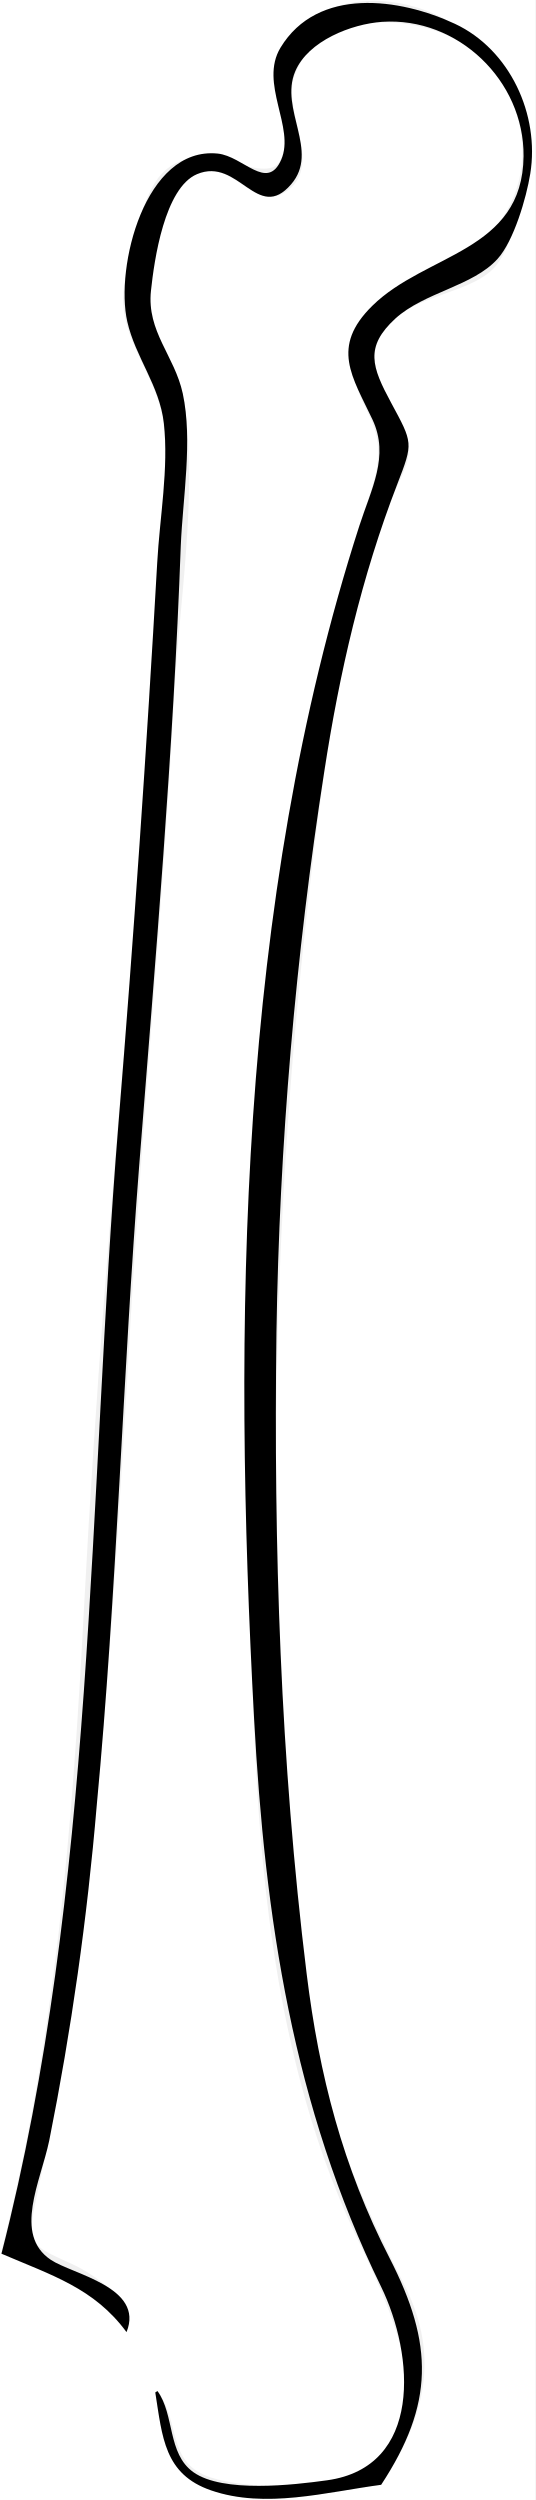
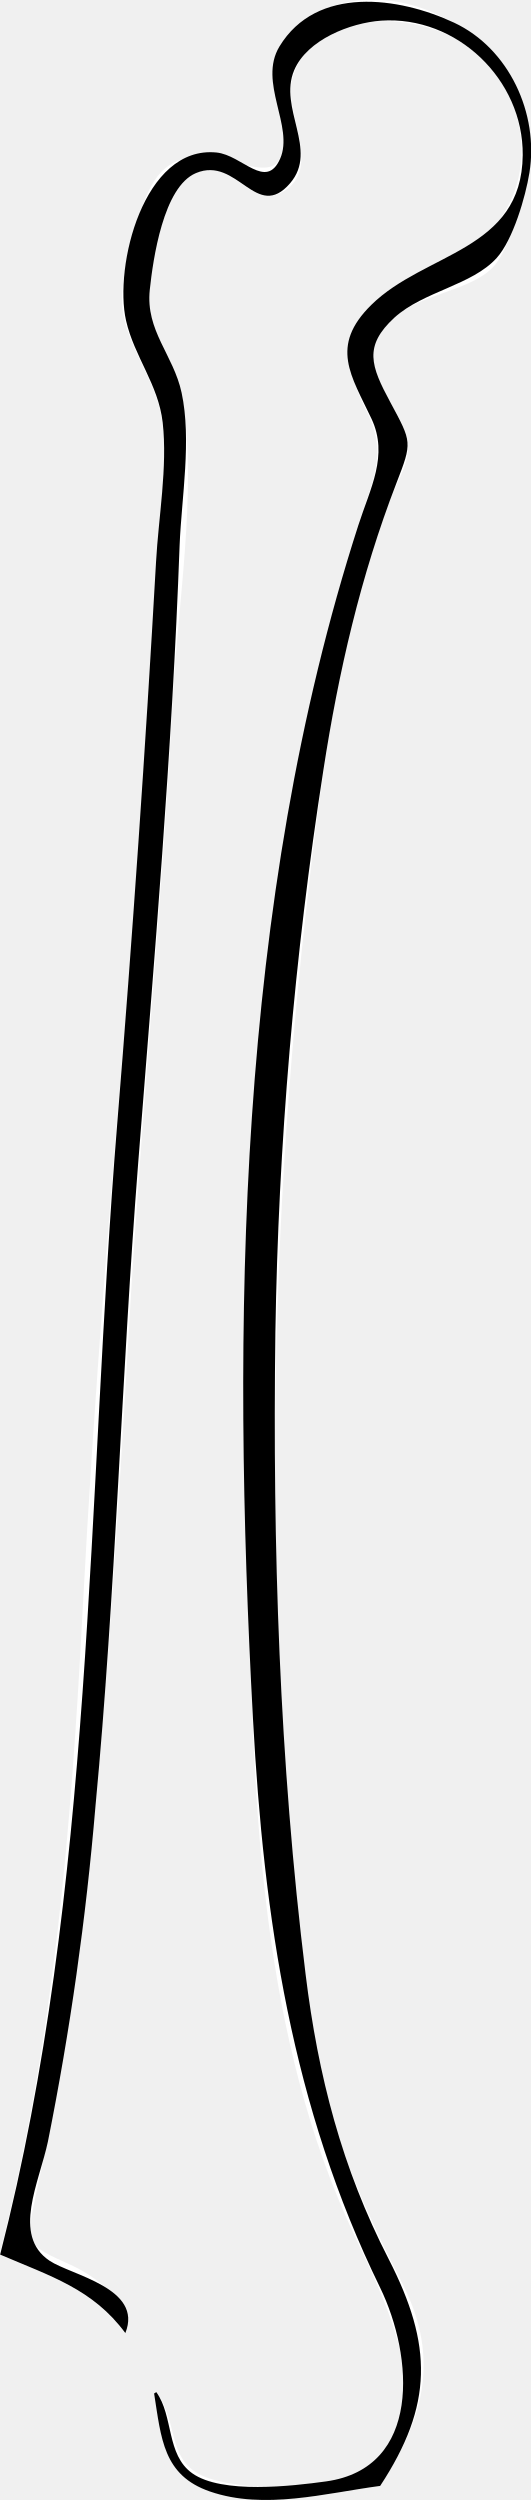
- <svg xmlns="http://www.w3.org/2000/svg" id="Layer_1" data-name="Layer 1" viewBox="0 0 80.64 376.56">
-   <path d="M346.8,584.64H266.16V208.08H346.8Zm-23.23-2.29c6.44-9.81,9.1-19.06,3.44-30.24-6-11.78-11.11-23.22-13.27-36.37-4.54-27.72-5.88-55.84-6-83.88a747.43,747.43,0,0,1,4.62-86c1.48-13.53,3.1-27,6.12-40.33a145.32,145.32,0,0,1,6.2-21.16c2.52-6.4,4.8-7.91,1.24-14.08-3.3-5.72-5.39-9.49-.24-14.24,3.88-3.57,11.54-4,14.93-7.65,2.06-2.2,3.69-8,4.55-10.87,2.45-8.18.59-12.92-3.76-19.37-4.63-6.87-14.19-11.39-23-9.52a16.07,16.07,0,0,0-8.38,4.81c-5.72,6.26,1.19,12.38-1.56,18.65-2.1,4.8-13.46-5.08-18.91,3.41-2.38,3.71-5,13.85-4.83,18.19.23,6.31,5.34,11.74,6.06,18.11,1.4,12.36-1.3,26.22-2,38.67-.78,14.68-1.63,29.33-2.89,44-2.76,31.91-5.4,63.84-7.08,95.83-1.72,32.86-4.31,65.23-12.52,97.21,7.61,3.27,14,5.19,18.84,11.81,1.77-4.38-4.87-8.76-8.15-10.25-6.75-3.07-6.87-2.85-5.06-11.29A448.71,448.71,0,0,0,279.5,492c3-28.22,4.68-56.64,6.33-85,1.81-31.18,4.89-62.27,6.52-93.47.74-14.26,3.65-30.86,1.55-45-.82-5.53-5.34-9.54-5.29-15.25,0-4.65,2.56-17.05,7.21-19,5.6-2.36,8.33,5.75,13.19,2.8,6-3.64-.09-11.9,1.34-17,3.16-11.21,19.86-10.22,27.18-4.32,8.91,7.19,10.05,20.82,1.35,28.5-10,8.83-25.92,9.15-17.34,25.9,3.23,6.32.88,10.44-1.26,17.09a221.78,221.78,0,0,0-6.23,23.38c-2.81,13.71-5.45,27.75-7.26,41.63-4,30.37-3.3,61.53-2.92,92.09.41,32.34,1.3,67.52,14.57,97.56,4.23,9.57,17,31.6,1.91,38.68-5.37,2.52-16.83,2.47-22.42.66-6.75-2.19-4.44-8.09-8.05-13.08l-.33.21c1.07,6.76,1.35,12.32,8.4,14.75C306.12,586,315.31,583.45,323.57,582.35Z" transform="translate(-266.16 -208.08)" fill="#fff" />
-   <path d="M323.57,582.35c-8.26,1.1-17.45,3.66-25.62.84-7.05-2.43-7.33-8-8.4-14.75l.33-.21c2.61,3.61,1.47,9.41,5.41,12.22,4.45,3.17,15.1,1.92,20.15,1.22,14.38-2,13.17-18.81,8.11-29.18-13.28-27.19-17.49-55.49-19.12-85.55-3.2-59.16-2.5-122.76,15.85-179.63,1.79-5.57,4.56-10.5,2-16-3.07-6.52-6.36-10.94-.05-17.16,8.06-7.95,22.66-8.11,22.79-22.55.1-11.38-9.93-21-21.3-20.23-4.61.32-11.14,2.85-13.09,7.46-2.42,5.7,3.7,12-.61,17-5.07,5.91-7.93-4.16-14.18-1.52-4.9,2.07-6.45,12.94-6.94,17.55-.66,6.18,3.56,9.8,4.79,15.5,1.52,7.1,0,15.69-.3,22.92-1.13,31.11-3.79,62-6.24,93.05-2.53,32.2-3.38,64.53-6.42,96.7a449.58,449.58,0,0,1-7.16,50.5c-1.29,6.12-5.45,14.11.24,17.93,3.26,2.19,14.15,4.11,11.41,10.89-4.88-6.63-11.25-8.55-18.84-11.81,14.2-55.3,13-113.57,17.62-170.18q3.45-42.25,5.84-84.52c.37-6.76,1.75-14.26,1-21-.64-5.7-4.29-9.94-5.51-15.33-1.85-8.16,2.64-26.39,13.61-25.3,3.87.39,7.46,5.77,9.58.92s-3.36-11.48-.11-16.87c5.59-9.23,18-7.47,26.28-3.59s12.78,13.7,11.34,22.58c-.58,3.62-2.48,10.12-4.92,12.82-3.73,4.14-11,5-15.41,9-4.64,4.28-3.54,7.27-.62,12.69,3.27,6.07,3.34,6,.94,12.19-5.41,14-8.72,28.45-11,43.23a611.18,611.18,0,0,0-7.22,84.57c-.42,32.41.58,64.44,4.55,96.63,1.87,15.23,5.45,29.14,12.5,42.84C331.5,561.19,331.57,570.16,323.57,582.35Z" transform="translate(-266.16 -208.08)" />
+ <svg xmlns="http://www.w3.org/2000/svg" id="Layer_1" data-name="Layer 1" viewBox="0 0 79.9 376.21">
+   <path d="M323.57,582.35c6.44-9.81,9.1-19.06,3.44-30.24-6-11.78-11.11-23.22-13.27-36.37-4.54-27.72-5.88-55.84-6-83.88a747.43,747.43,0,0,1,4.62-86c1.48-13.53,3.1-27,6.12-40.33a145.32,145.32,0,0,1,6.2-21.16c2.52-6.4,4.8-7.91,1.24-14.08-3.3-5.72-5.39-9.49-.24-14.24,3.88-3.57,11.54-4,14.93-7.65,2.06-2.2,3.69-8,4.55-10.87,2.45-8.18.59-12.92-3.76-19.37-4.63-6.87-14.19-11.39-23-9.52a16.07,16.07,0,0,0-8.38,4.81c-5.72,6.26,1.19,12.38-1.56,18.65-2.1,4.8-13.46-5.08-18.91,3.41-2.38,3.71-5,13.85-4.83,18.19.23,6.31,5.34,11.74,6.06,18.11,1.4,12.36-1.3,26.22-2,38.67-.78,14.68-1.63,29.33-2.89,44-2.76,31.91-5.4,63.84-7.08,95.83-1.72,32.86-4.31,65.23-12.52,97.21,7.61,3.27,14,5.19,18.84,11.81,1.77-4.38-4.87-8.76-8.15-10.25-6.75-3.07-6.87-2.85-5.06-11.29A448.71,448.71,0,0,0,279.5,492c3-28.22,4.68-56.64,6.33-85,1.81-31.18,4.89-62.27,6.52-93.47.74-14.26,3.65-30.86,1.55-45-.82-5.53-5.34-9.54-5.29-15.25,0-4.65,2.56-17.05,7.21-19,5.6-2.36,8.33,5.75,13.19,2.8,6-3.64-.09-11.9,1.34-17,3.16-11.21,19.86-10.22,27.18-4.32,8.91,7.19,10.05,20.82,1.35,28.5-10,8.83-25.92,9.15-17.34,25.9,3.23,6.32.88,10.44-1.26,17.09a221.78,221.78,0,0,0-6.23,23.38c-2.81,13.71-5.45,27.75-7.26,41.63-4,30.37-3.3,61.53-2.92,92.09.41,32.34,1.3,67.52,14.57,97.56,4.23,9.57,17,31.6,1.91,38.68-5.37,2.52-16.83,2.47-22.42.66-6.75-2.19-4.44-8.09-8.05-13.08l-.33.21c1.07,6.76,1.35,12.32,8.4,14.75C306.12,586,315.31,583.45,323.57,582.35Z" transform="translate(-266.36 -208.26)" fill="#fff" />
+   <path d="M323.57,582.35c-8.26,1.1-17.45,3.66-25.62.84-7.05-2.43-7.33-8-8.4-14.75l.33-.21c2.61,3.61,1.47,9.41,5.41,12.22,4.45,3.17,15.1,1.92,20.15,1.22,14.38-2,13.17-18.81,8.11-29.18-13.28-27.19-17.49-55.49-19.12-85.55-3.2-59.16-2.5-122.76,15.85-179.63,1.79-5.57,4.56-10.5,2-16-3.07-6.52-6.36-10.94-.05-17.16,8.06-7.95,22.66-8.11,22.79-22.55.1-11.38-9.93-21-21.3-20.23-4.61.32-11.14,2.85-13.09,7.46-2.42,5.7,3.7,12-.61,17-5.07,5.91-7.93-4.16-14.18-1.52-4.9,2.07-6.45,12.94-6.94,17.55-.66,6.18,3.56,9.8,4.79,15.5,1.52,7.1,0,15.69-.3,22.92-1.13,31.11-3.79,62-6.24,93.05-2.53,32.2-3.38,64.53-6.42,96.7a449.58,449.58,0,0,1-7.16,50.5c-1.29,6.12-5.45,14.11.24,17.93,3.26,2.19,14.15,4.11,11.41,10.89-4.88-6.63-11.25-8.55-18.84-11.81,14.2-55.3,13-113.57,17.62-170.18q3.45-42.25,5.84-84.52c.37-6.76,1.75-14.26,1-21-.64-5.7-4.29-9.94-5.51-15.33-1.85-8.16,2.64-26.39,13.61-25.3,3.87.39,7.46,5.77,9.58.92s-3.36-11.48-.11-16.87c5.59-9.23,18-7.47,26.28-3.59s12.78,13.7,11.34,22.58c-.58,3.62-2.48,10.12-4.92,12.82-3.73,4.14-11,5-15.41,9-4.64,4.28-3.54,7.27-.62,12.69,3.27,6.07,3.34,6,.94,12.19-5.41,14-8.72,28.45-11,43.23a611.18,611.18,0,0,0-7.22,84.57c-.42,32.41.58,64.44,4.55,96.63,1.87,15.23,5.45,29.14,12.5,42.84C331.5,561.19,331.57,570.16,323.57,582.35Z" transform="translate(-266.36 -208.26)" />
</svg>
